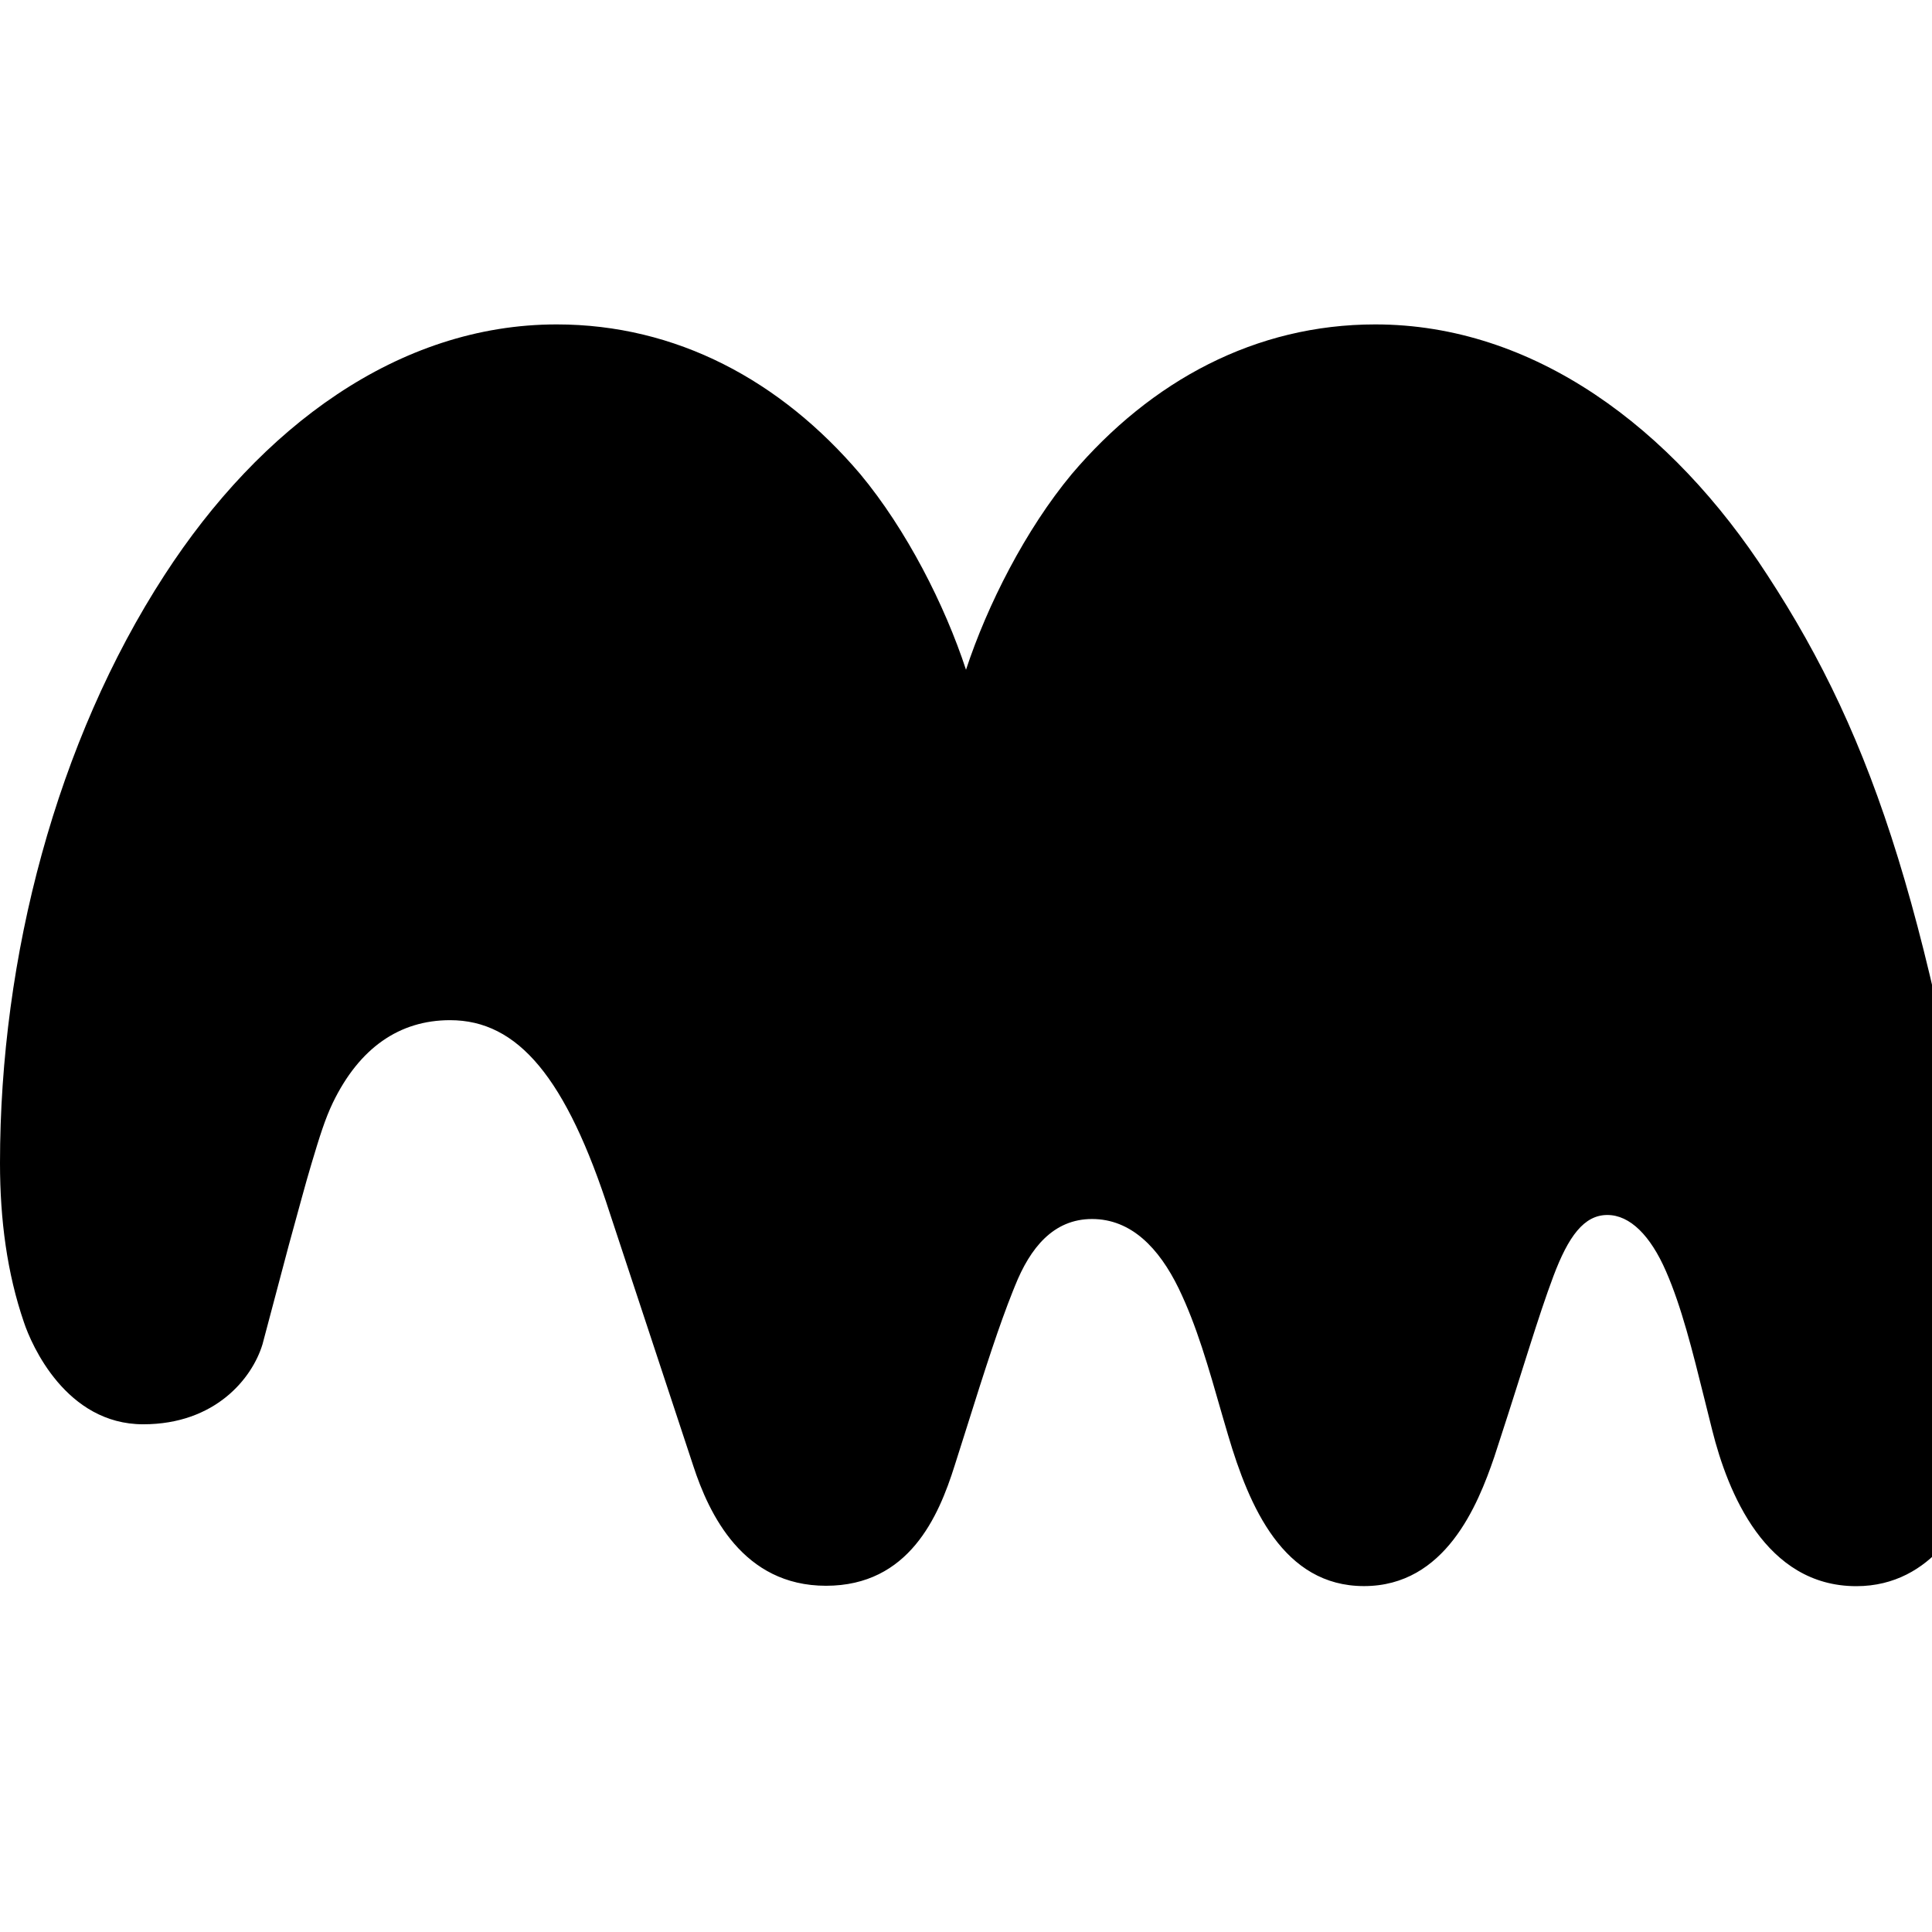
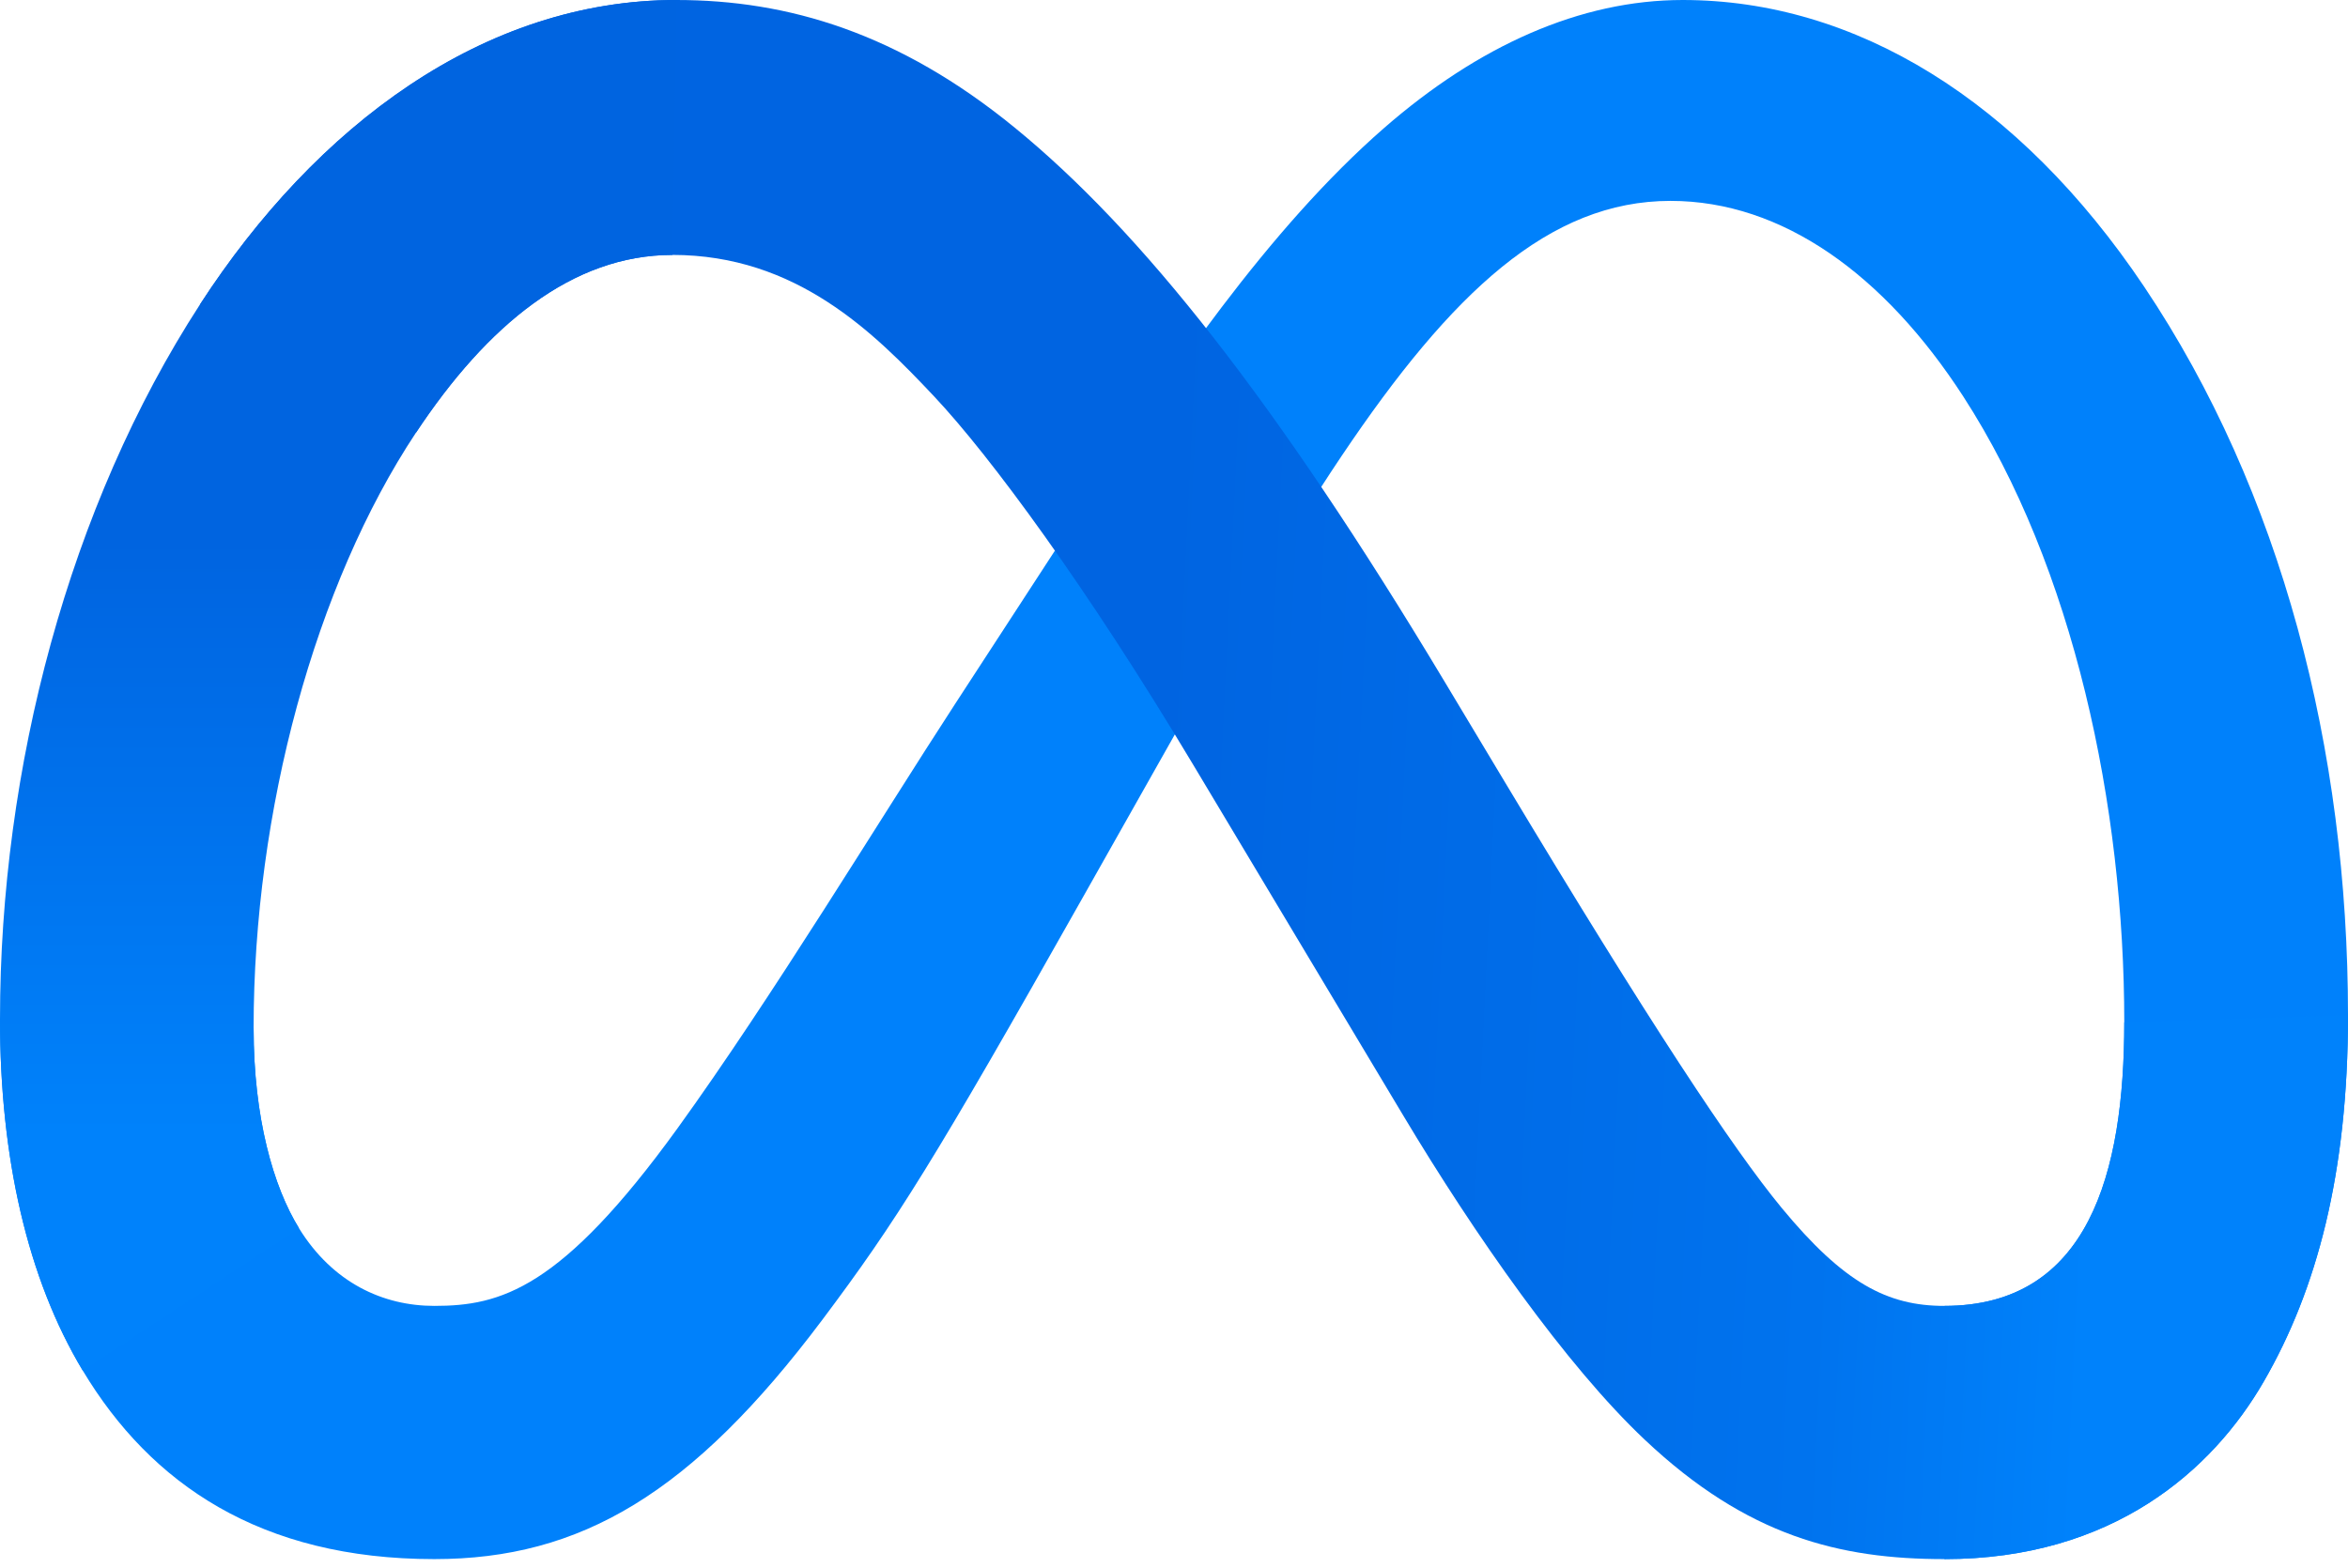
- <svg xmlns="http://www.w3.org/2000/svg" viewBox="0 0 24 24" fill="currentColor">
-   <path d="M6.915 4.03c-1.968 0-3.683 1.28-4.871 3.113C.704 9.208 0 11.883 0 14.449c0 .706.089 1.37.297 1.976.094.284.525 1.268 1.482 1.268.897 0 1.355-.573 1.482-.994l.326-1.229c.135-.488.2-.739.282-1.013.102-.341.169-.556.265-.757.33-.683.828-1.027 1.457-1.027.842 0 1.443.712 1.986 2.402l1.002 3.034.033.1c.196.601.618 1.49 1.649 1.49 1.032 0 1.399-.862 1.597-1.49l.13-.41c.27-.86.424-1.332.594-1.76l.026-.064c.189-.474.478-.832.958-.832.488 0 .832.363 1.074.858.226.467.367.965.55 1.603l.066.225c.263.89.686 1.874 1.688 1.874 1.01 0 1.413-1.003 1.618-1.603l.065-.2c.294-.9.478-1.536.67-2.047.186-.494.38-.76.67-.76.282 0 .536.257.728.698.193.44.329.988.474 1.571l.101.405c.193.77.659 1.937 1.79 1.937.958 0 1.394-.884 1.484-1.273.23-1.027.23-2.047.23-2.047C24 11.38 23.3 9.204 21.955 7.144 20.768 5.31 19.052 4.03 17.084 4.03c-1.484 0-2.782.695-3.771 1.86-.574.691-1.048 1.625-1.313 2.43-.264-.805-.739-1.739-1.313-2.43C9.697 4.725 8.4 4.03 6.915 4.03z" />
+ <svg xmlns="http://www.w3.org/2000/svg" width="256" height="171" preserveAspectRatio="xMidYMid" viewBox="0 0 256 171">
+   <defs>
+     <linearGradient id="meta__a" x1="13.878%" x2="89.144%" y1="55.934%" y2="58.694%">
+       <stop offset="0%" stop-color="#0064E1" />
+       <stop offset="40%" stop-color="#0064E1" />
+       <stop offset="83%" stop-color="#0073EE" />
+       <stop offset="100%" stop-color="#0082FB" />
+     </linearGradient>
+     <linearGradient id="meta__b" x1="54.315%" x2="54.315%" y1="82.782%" y2="39.307%">
+       <stop offset="0%" stop-color="#0082FB" />
+       <stop offset="100%" stop-color="#0064E0" />
+     </linearGradient>
+   </defs>
+   <path fill="#0081FB" d="M27.651 112.136c0 9.775 2.146 17.28 4.95 21.82 3.677 5.947 9.16 8.466 14.751 8.466 7.211 0 13.808-1.79 26.52-19.372 10.185-14.092 22.186-33.874 30.26-46.275l13.675-21.01c9.499-14.591 20.493-30.811 33.1-41.806C161.196 4.985 172.298 0 183.47 0c18.758 0 36.625 10.87 50.3 31.257C248.735 53.584 256 81.707 256 110.729c0 17.253-3.4 29.93-9.187 39.946-5.591 9.686-16.488 19.363-34.818 19.363v-27.616c15.695 0 19.612-14.422 19.612-30.927 0-23.52-5.484-49.623-17.564-68.273-8.574-13.23-19.684-21.313-31.907-21.313-13.22 0-23.859 9.97-35.815 27.75-6.356 9.445-12.882 20.956-20.208 33.944l-8.066 14.289c-16.203 28.728-20.307 35.271-28.408 46.07-14.2 18.91-26.324 26.076-42.287 26.076-18.935 0-30.91-8.2-38.325-20.556C2.973 139.413 0 126.202 0 111.148l27.651.988Z" />
+   <path fill="url(#meta__a)" d="M21.802 33.206C34.48 13.666 52.774 0 73.757 0 85.91 0 97.99 3.597 110.605 13.897c13.798 11.261 28.505 29.805 46.853 60.368l6.58 10.967c15.881 26.459 24.917 40.07 30.205 46.49 6.802 8.243 11.565 10.7 17.752 10.7 15.695 0 19.612-14.422 19.612-30.927l24.393-.766c0 17.253-3.4 29.93-9.187 39.946-5.591 9.686-16.488 19.363-34.818 19.363-11.395 0-21.49-2.475-32.654-13.007-8.582-8.083-18.615-22.443-26.334-35.352l-22.96-38.352C118.528 64.08 107.96 49.73 101.845 43.23c-6.578-6.988-15.036-15.428-28.532-15.428-10.923 0-20.2 7.666-27.963 19.39L21.802 33.206Z" />
+   <path fill="url(#meta__b)" d="M73.312 27.802c-10.923 0-20.2 7.666-27.963 19.39-10.976 16.568-17.698 41.245-17.698 64.944 0 9.775 2.146 17.28 4.95 21.82L9.027 149.482C2.973 139.413 0 126.202 0 111.148 0 83.772 7.514 55.24 21.802 33.206 34.48 13.666 52.774 0 73.757 0l-.445 27.802Z" />
</svg>
